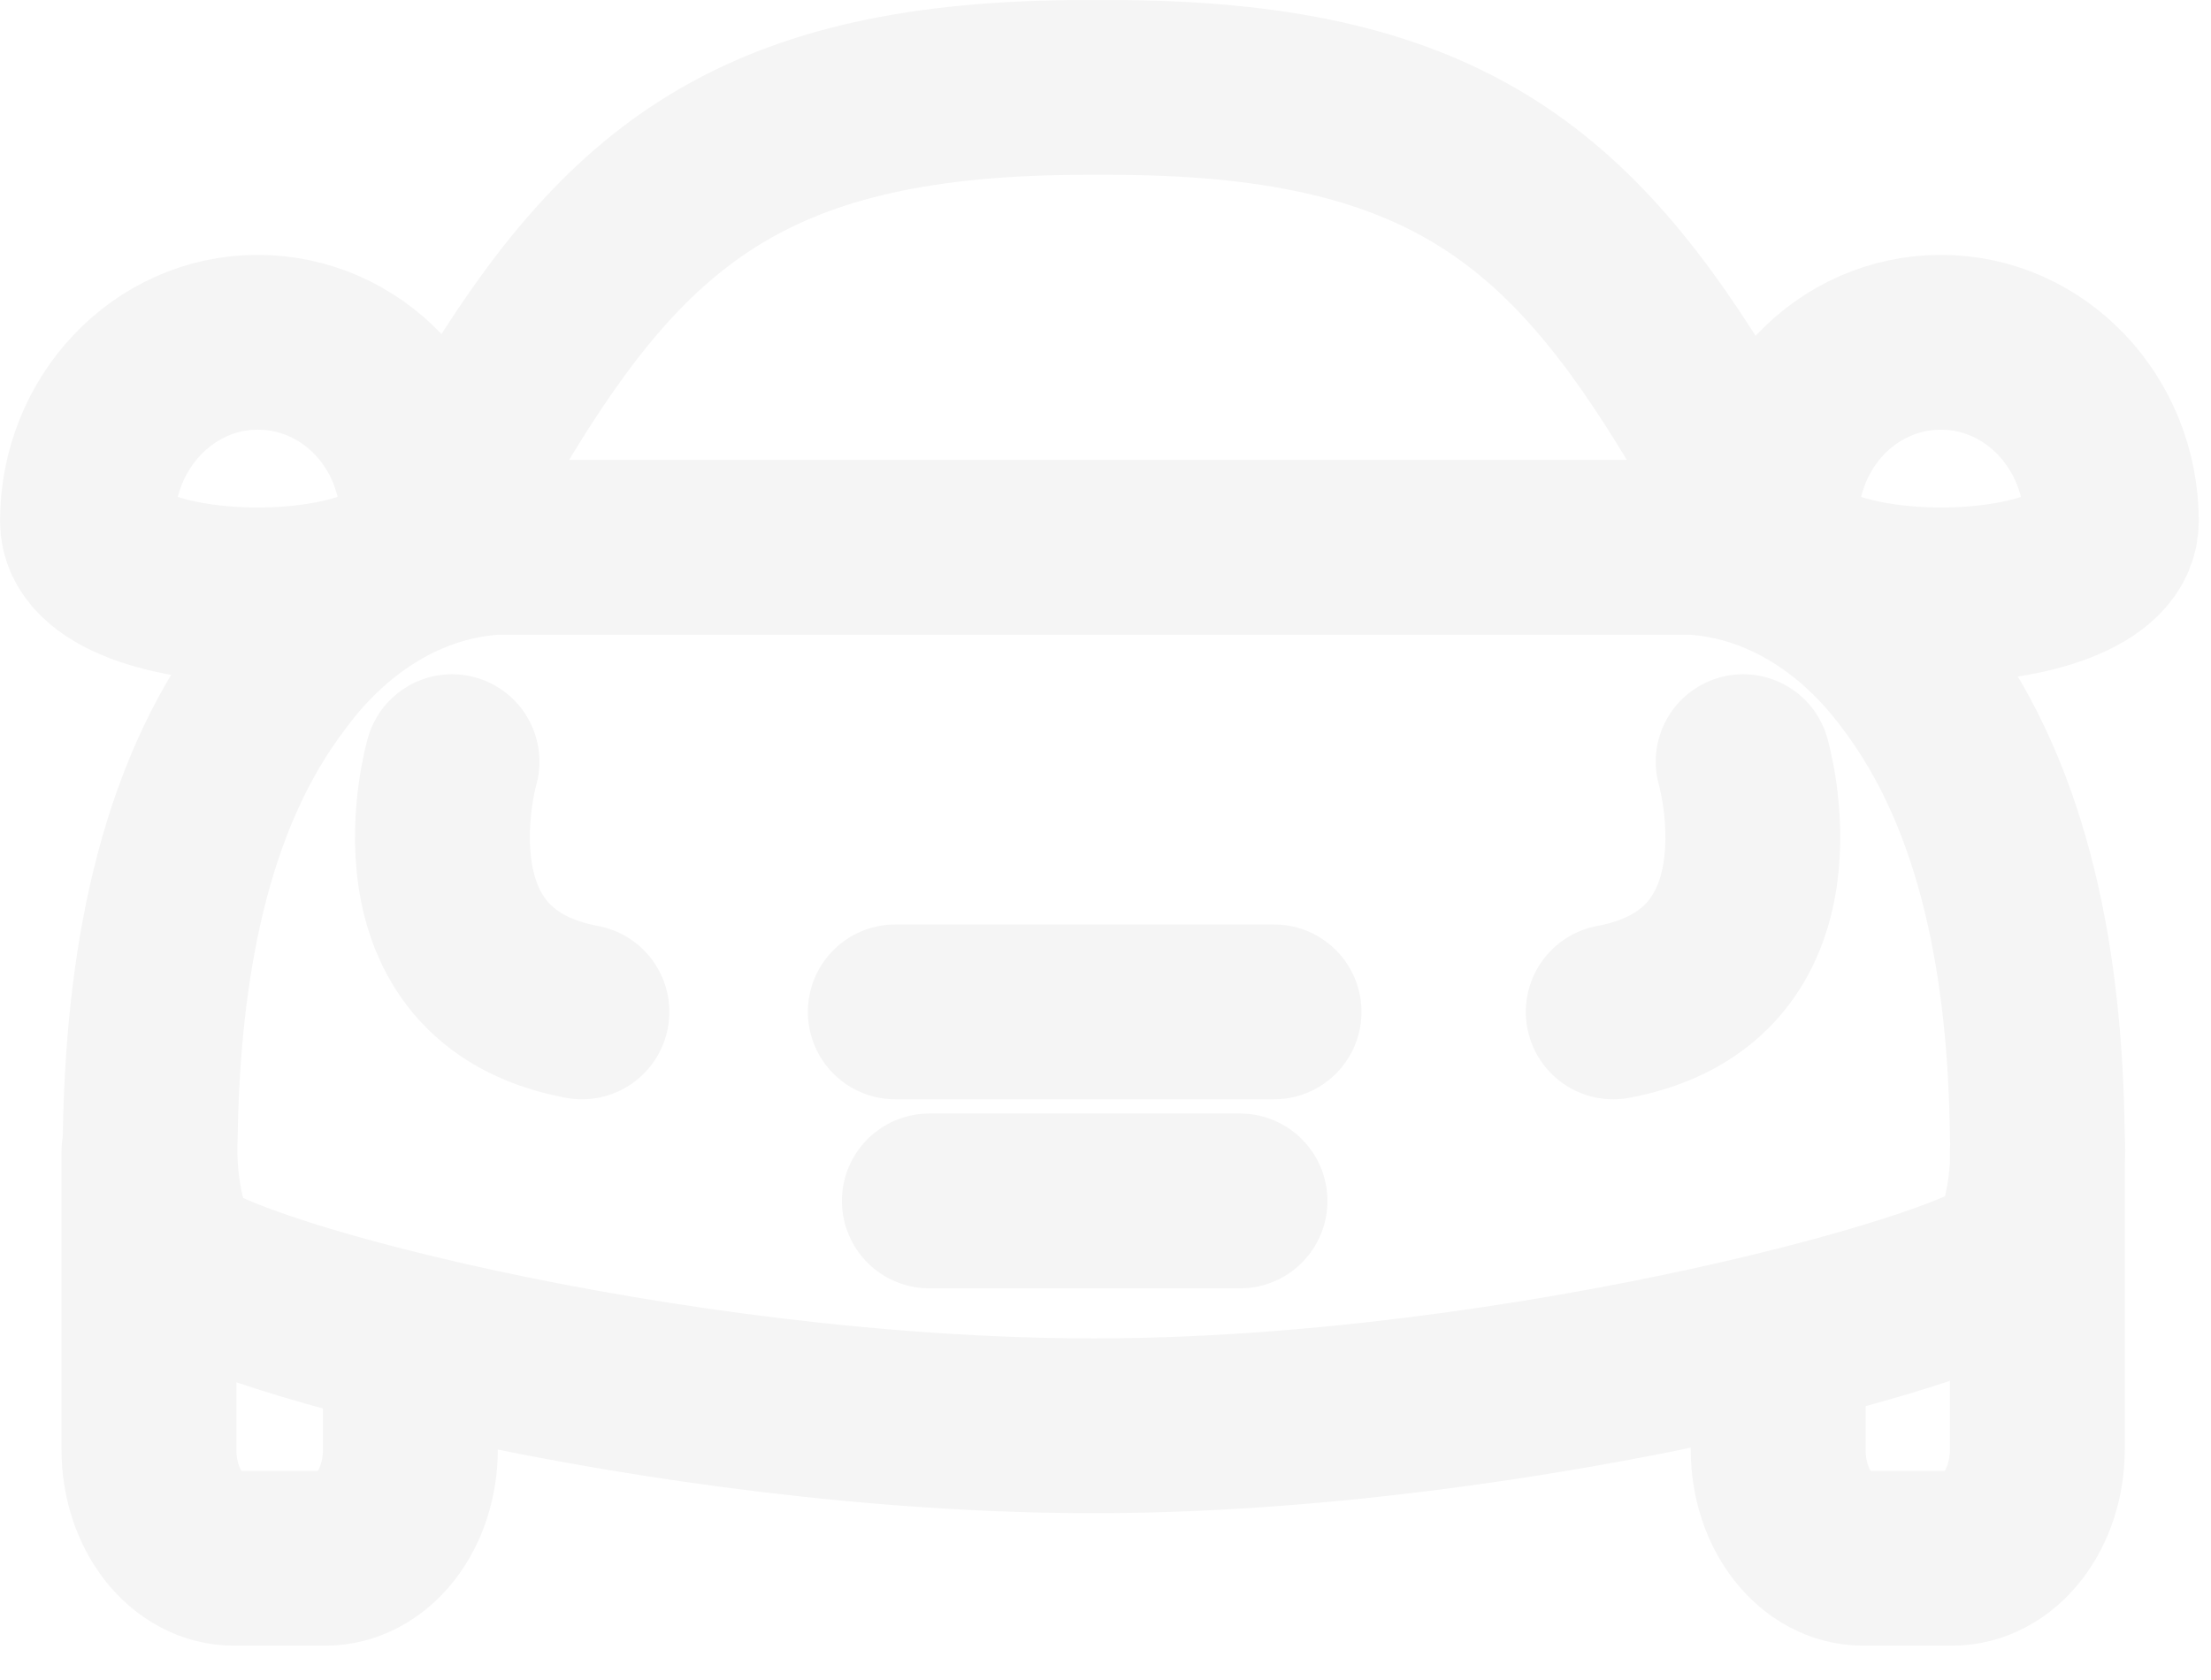
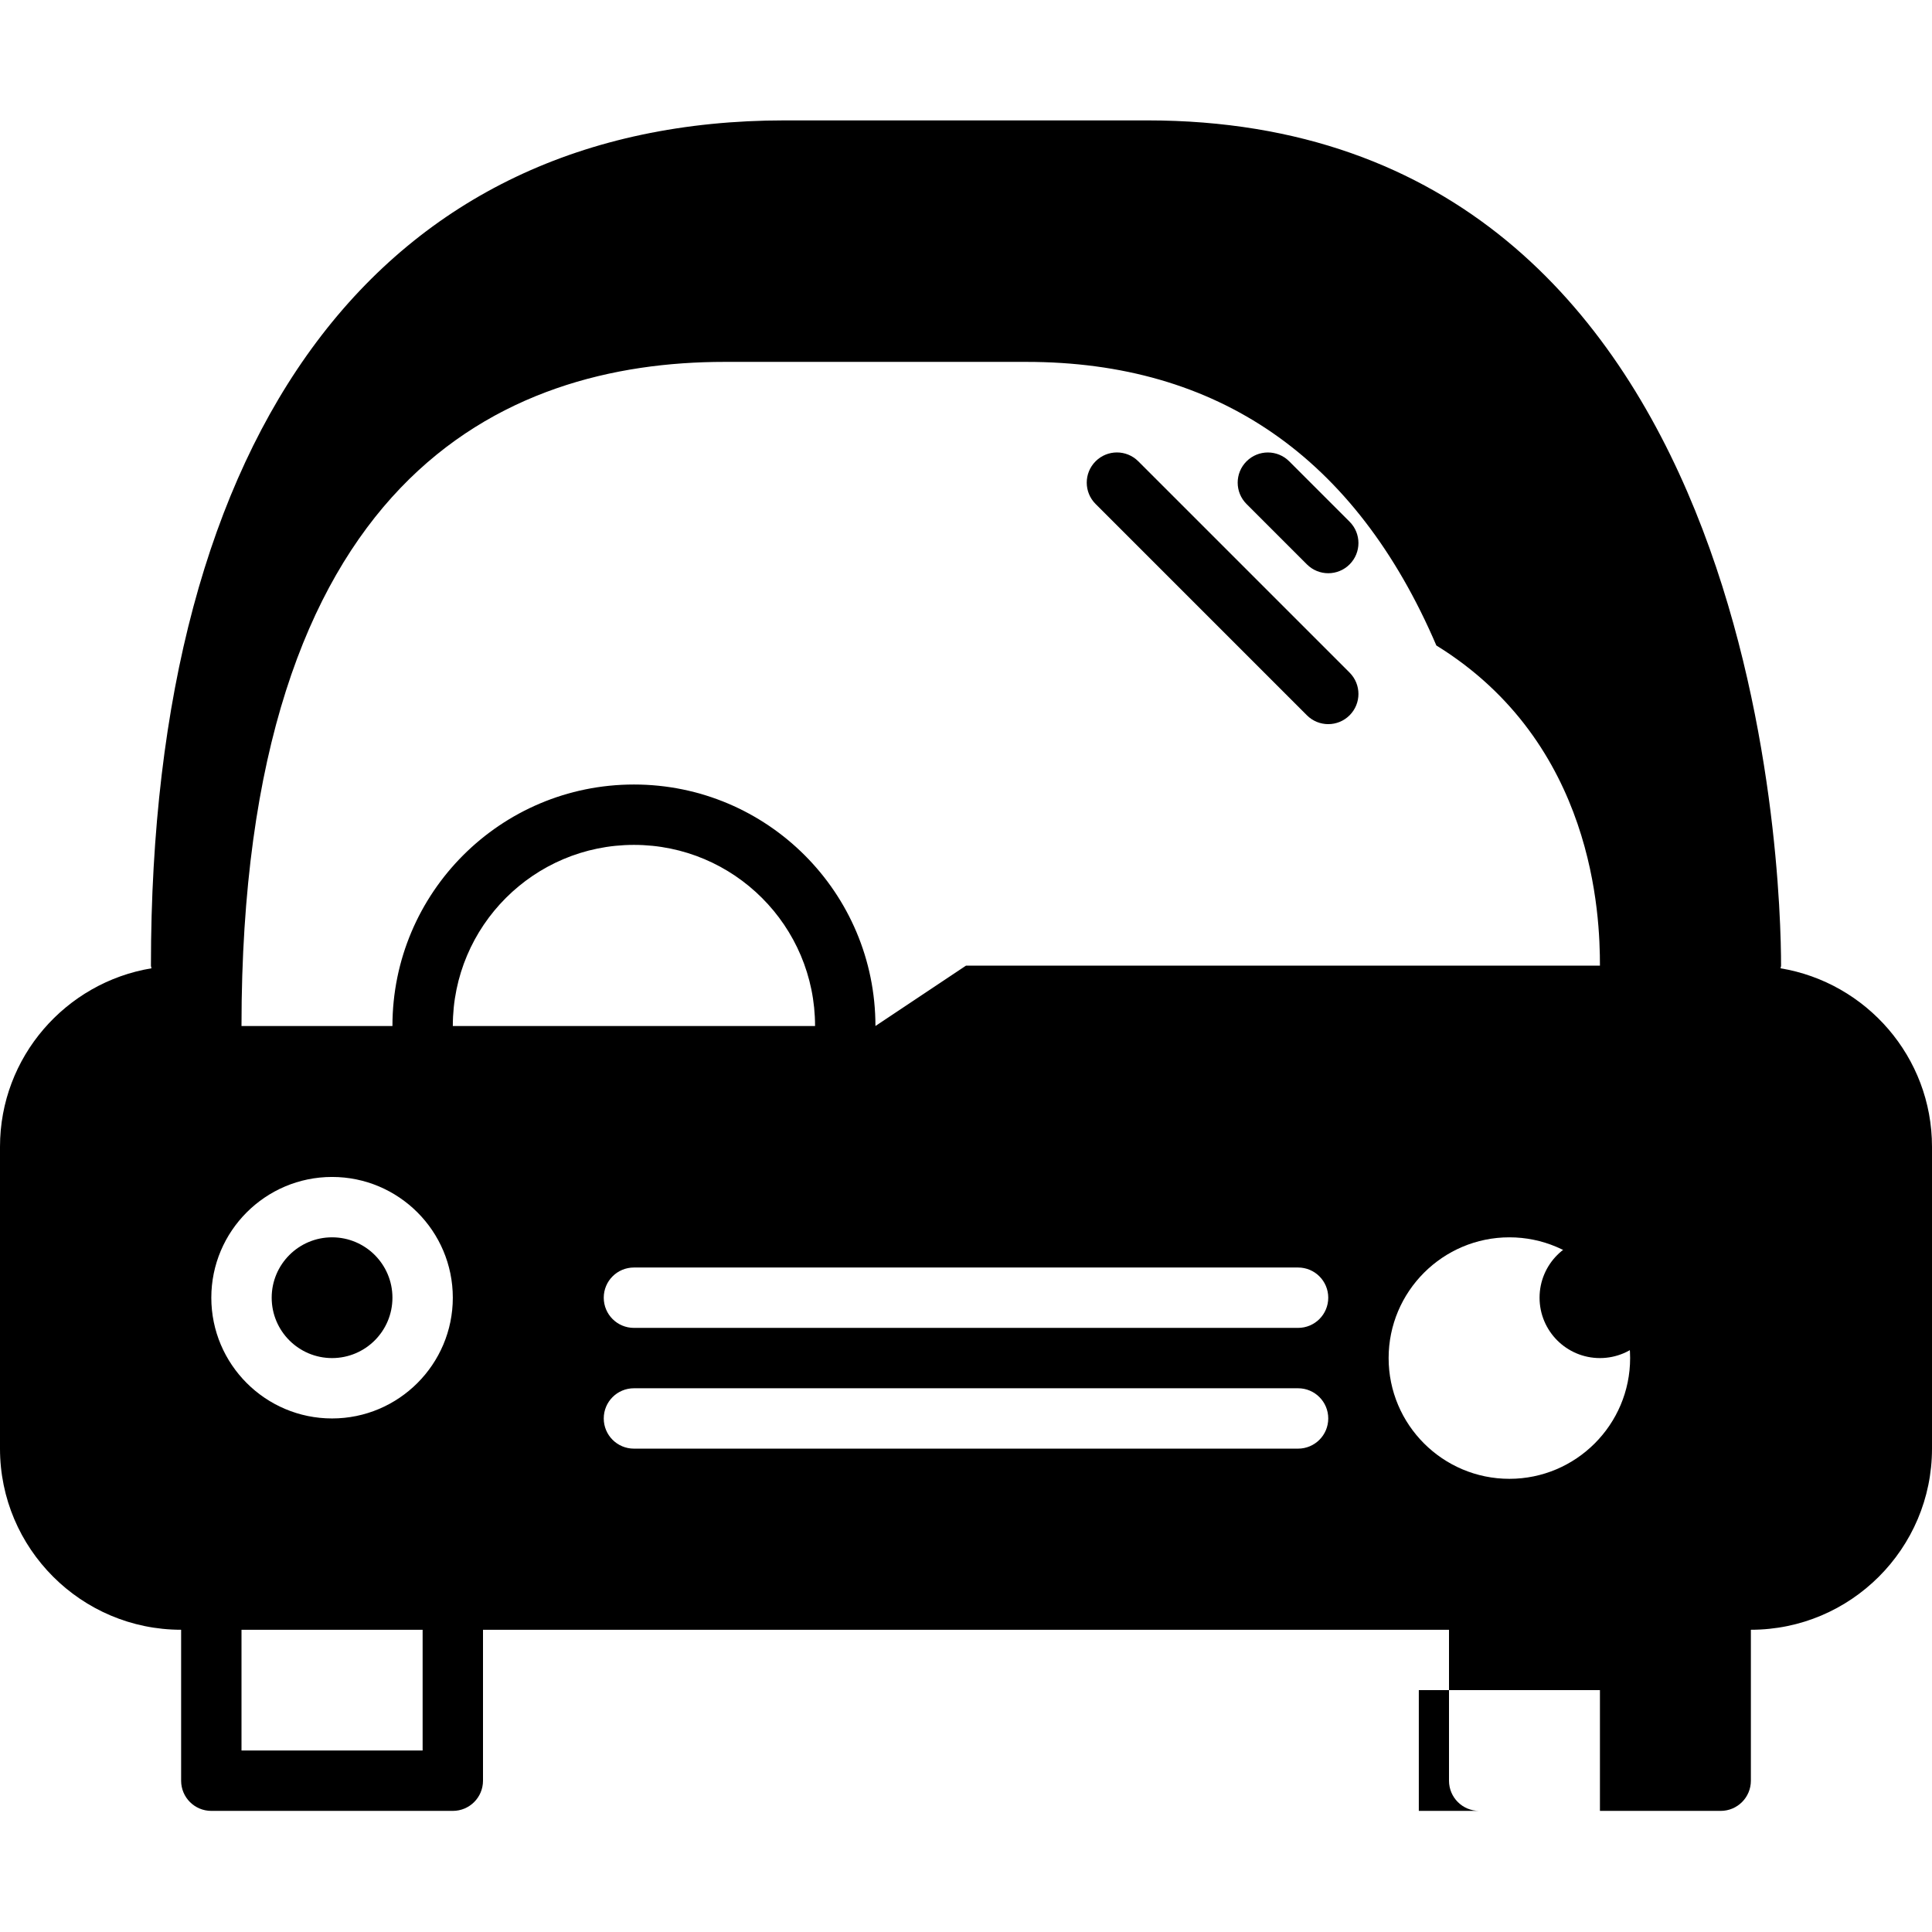
- <svg xmlns="http://www.w3.org/2000/svg" width="25" height="19" viewBox="0 0 25 19" fill="none">
-   <path d="M20.306 6.507L19.284 4.763C17.747 2.186 16.275 0.989 12.556 0.989H12.272C8.561 0.989 7.088 2.186 5.545 4.763L4.62 6.423M4.64 15.261V16.397C4.64 16.558 4.615 16.718 4.567 16.866C4.519 17.015 4.448 17.15 4.359 17.264C4.27 17.378 4.164 17.468 4.047 17.53C3.931 17.592 3.806 17.623 3.68 17.623H2.644C2.518 17.623 2.393 17.592 2.277 17.53C2.16 17.468 2.054 17.378 1.965 17.264C1.876 17.15 1.805 17.015 1.757 16.866C1.709 16.718 1.684 16.558 1.684 16.397V13.023M20.106 15.261V16.397C20.106 16.721 20.206 17.033 20.386 17.262C20.565 17.492 20.808 17.622 21.063 17.623H22.079C22.333 17.622 22.577 17.492 22.756 17.262C22.935 17.033 23.036 16.721 23.036 16.397V13.023M5.111 8.614C5.111 8.614 4.408 11.038 6.58 11.444M19.71 8.614C19.71 8.614 20.416 11.038 18.241 11.444M10.123 11.444H14.406M10.508 13.582H14.021M4.838 5.894C4.838 7.006 0.989 7.006 0.989 5.894C0.989 4.782 1.848 3.871 2.913 3.871C3.979 3.871 4.838 4.763 4.838 5.894ZM20.024 5.894C20.024 7.006 23.873 7.006 23.873 5.894C23.873 4.782 23.014 3.871 21.948 3.871C20.883 3.871 20.024 4.763 20.024 5.894ZM21.634 7.66C20.985 6.772 20.088 6.244 19.138 6.19H5.604C4.654 6.245 3.758 6.772 3.108 7.66C2.054 9.044 1.729 10.967 1.699 12.837C1.677 13.291 1.748 13.745 1.904 14.154C2.125 14.679 7.511 16.125 12.369 16.125C17.228 16.125 22.64 14.617 22.834 14.154C22.989 13.745 23.059 13.291 23.036 12.837C23.014 10.967 22.688 9.058 21.634 7.66Z" stroke="#F5F5F5" stroke-width="1.977" stroke-linecap="round" stroke-linejoin="round" />
+ <svg xmlns="http://www.w3.org/2000/svg" width="64" height="64" viewBox="0 0 64 64">
+   <g fill="currentColor">
+     <path d="M43.293 18.696c.195.195.451.293.707.293s.512-.098.707-.293c.391-.391.391-1.023 0-1.414l-2-2c-.391-.391-1.023-.391-1.414 0s-.391 1.023 0 1.414l2 2z" />
+     <path d="M43.293 23.695c.195.195.451.293.707.293s.512-.098.707-.293c.391-.391.391-1.023 0-1.414l-7-7c-.391-.391-1.023-.391-1.414 0s-.391 1.023 0 1.414l7 7z" />
+     <circle cx="11" cy="42.988" r="2" />
+     <circle cx="53" cy="42.988" r="2" />
+     <path d="M58.982 32.076c.003-.031.018-.056.018-.088 0-2.866-.589-28-21-28H26c-13.346 0-21 10.206-21 28 0 .031.015.057.018.088C2.176 32.547 0 35.016 0 37.988v10c0 3.309 2.691 6 6 6v5c0 .553.447 1 1 1h8c.553 0 1-.447 1-1v-5h32v5c0 .553.447 1 1 1h8c.553 0 1-.447 1-1v-5c3.309 0 6-2.691 6-6v-10c0-2.972-2.176-5.441-5.018-5.912zM14 57.988H8v-4h6v4zm-3-11c-2.206 0-4-1.794-4-4s1.794-4 4-4 4 1.794 4 4-1.794 4-4 4zm29 1H21c-.553 0-1-.447-1-1s.447-1 1-1h22c.553 0 1 .447 1 1s-.447 1-1 1zm-25-14c0-3.313 2.687-6 6-6s6 2.687 6 6H15zm25 10H21c-.553 0-1-.447-1-1s.447-1 1-1h22c.553 0 1 .447 1 1s-.447 1-1 1zm-11-10c0-4.418-3.582-8-8-8s-8 3.582-8 8h-5c0-18.184 8.701-22 16-22h10c6.34 0 10.909 3.16 13.581 9.394C52.825 24.62 53 30.355 53 31.988H32zm24 26h-6v-4h6v4zm-3-11c-2.206 0-4-1.794-4-4s1.794-4 4-4 4 1.794 4 4-1.794 4-4 4z" />
+   </g>
</svg>
